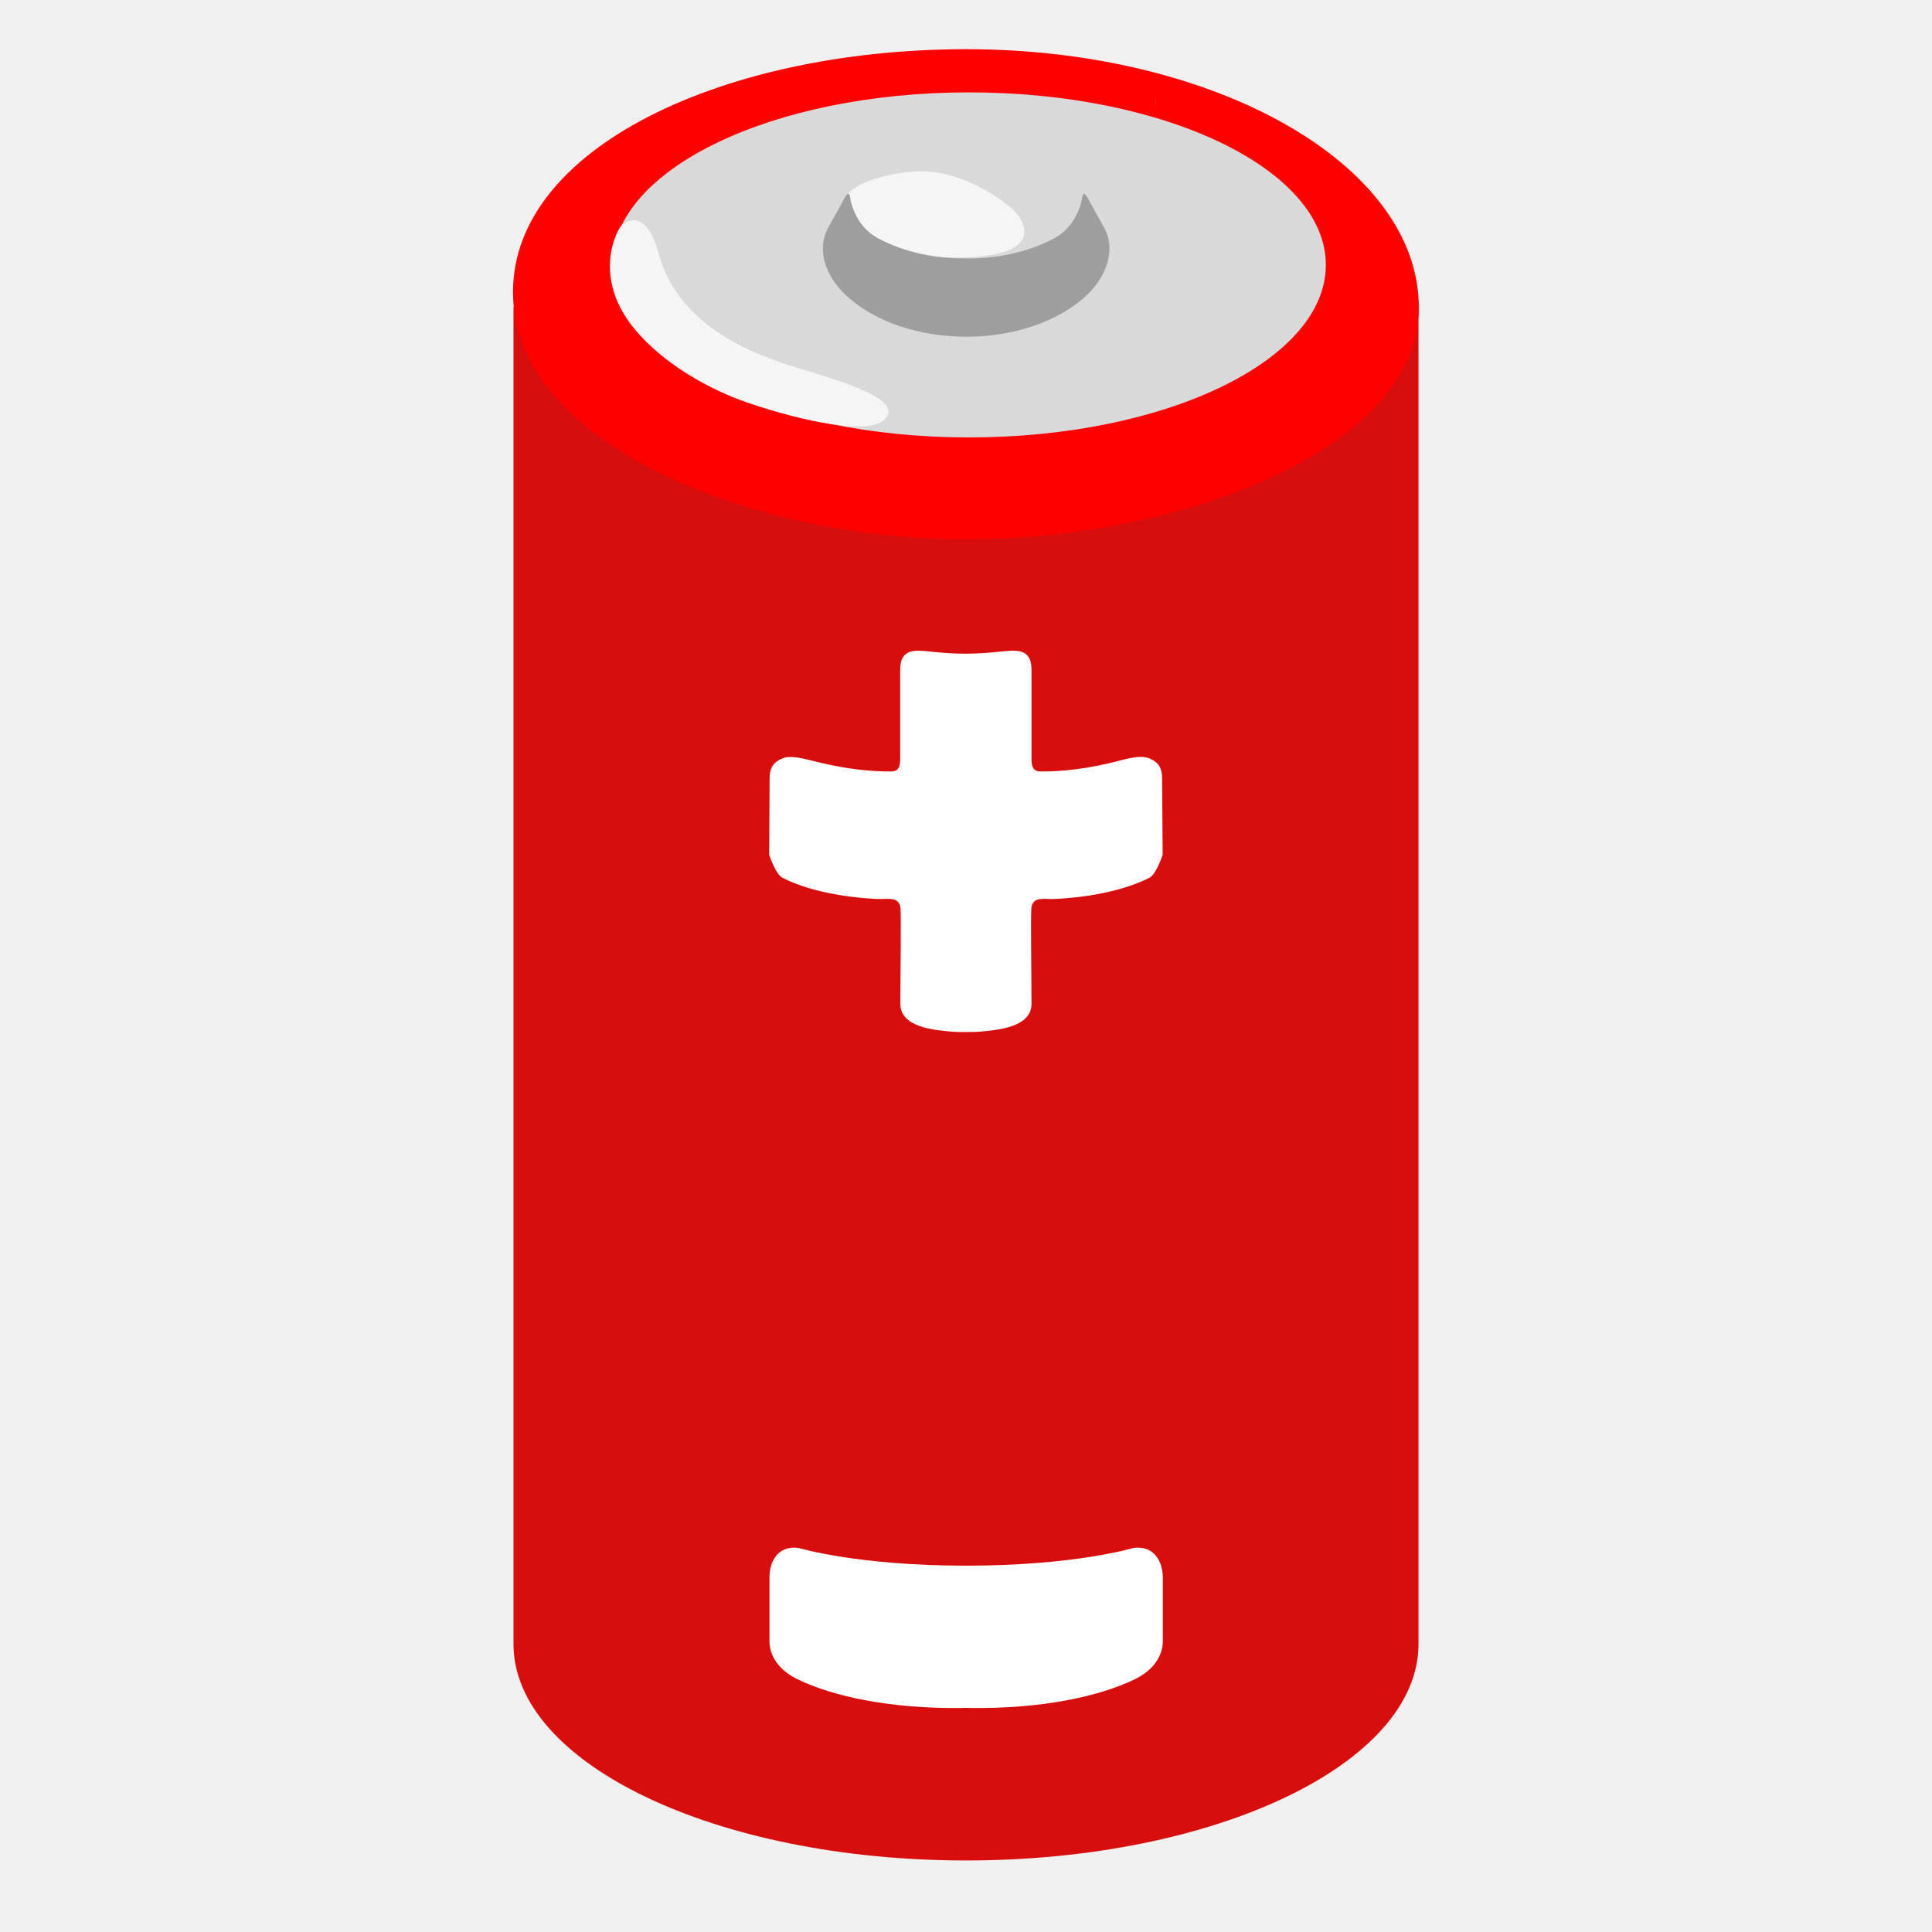
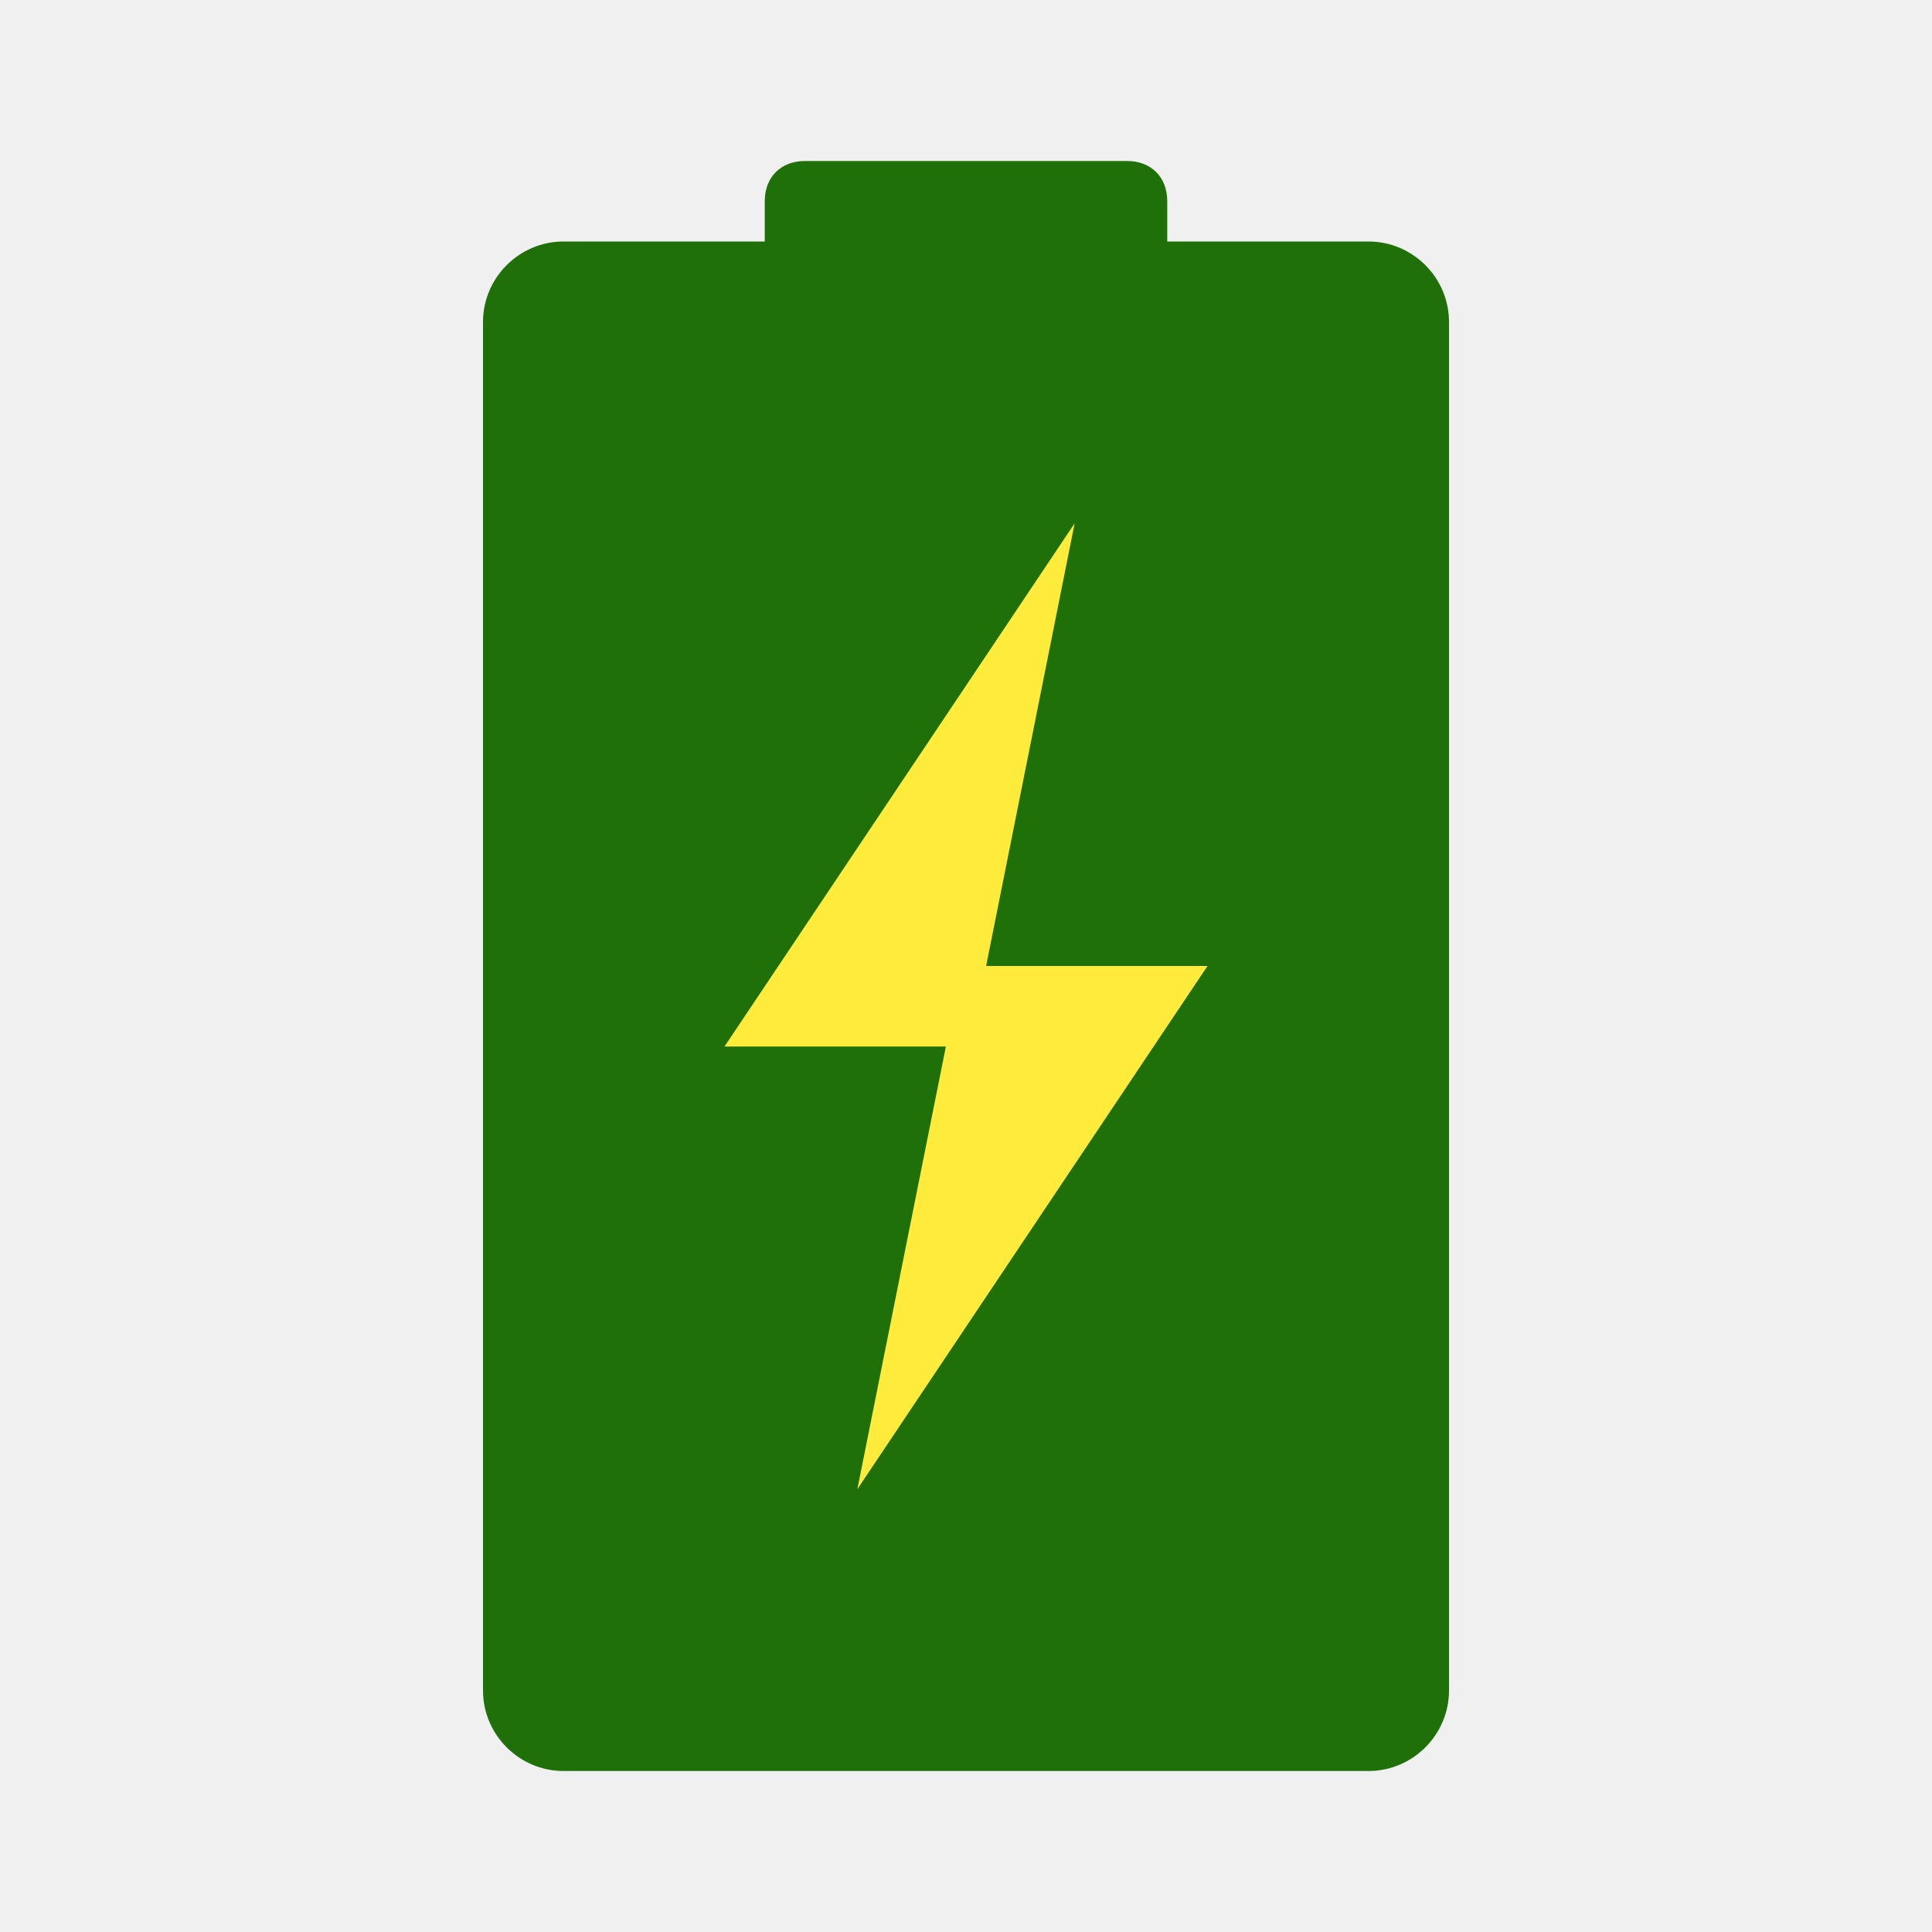
- <svg xmlns="http://www.w3.org/2000/svg" width="800px" height="800px" viewBox="0 0 128 128" aria-hidden="true" role="img" class="iconify iconify--noto" preserveAspectRatio="xMidYMid meet" fill="#000000">
+ <svg xmlns="http://www.w3.org/2000/svg" width="800px" height="800px" viewBox="0 0 1024 1024" class="icon" version="1.1" fill="#000000">
  <g id="SVGRepo_bgCarrier" stroke-width="0" />
  <g id="SVGRepo_tracerCarrier" stroke-linecap="round" stroke-linejoin="round" />
  <g id="SVGRepo_iconCarrier">
-     <path d="M34.02 20.35v88.57c0 7.92 13.42 14.34 29.98 14.34c16.56 0 29.98-6.42 29.98-14.34V20.35H34.02z" fill="#d80e0e" />
-     <path d="M94 20.36c0 9.44-15.79 15.37-29.98 15.37c-13.82 0-29.02-5.96-29.98-15.37c-1.03-10.14 13.42-17.1 29.98-17.1S94 10.92 94 20.36z" fill="#ff0000" />
-     <ellipse cx="64.2" cy="17.55" rx="23.64" ry="11.43" fill="#d9d9d9" />
-     <path d="M76.56 6.44v.66c.03-.41 0-.66 0-.66z" fill="#9e9e9e" />
-     <path d="M76.99 51.54c0-.66-.25-1.06-.86-1.3c-.57-.23-1.4.01-2.25.23c-1.68.42-3.41.66-4.97.64c-.63-.01-.57-.61-.57-1.16v-5.48c0-.6-.07-1.36-1.18-1.36c-.67 0-1.48.18-3.17.2c-1.69-.01-2.5-.2-3.17-.2c-1.11 0-1.18.76-1.18 1.36v5.48c0 .55.06 1.15-.57 1.16c-1.56.02-3.29-.22-4.97-.64c-.86-.21-1.68-.45-2.25-.23c-.61.25-.86.64-.86 1.3l-.03 5.09c.28.79.57 1.36.89 1.53c.94.49 2.99 1.24 6.27 1.4c.65.03 1.38-.19 1.53.52c.07.35 0 4.67 0 6.42c0 1.59 2.3 1.76 3.54 1.86c.27.02 1.35.02 1.61 0c1.23-.11 3.54-.27 3.54-1.86c0-1.75-.07-6.07 0-6.42c.15-.71.87-.49 1.53-.52c3.28-.16 5.33-.92 6.27-1.4c.31-.16.61-.73.89-1.53l-.04-5.09z" fill="#ffffff" />
-     <path d="M75.07 102.56s-3.85 1.17-11.07 1.17s-11.07-1.17-11.07-1.17c-1.37-.2-1.95.87-1.95 1.95v4.22c0 1 .65 1.93 1.81 2.5c2.39 1.18 6.25 1.98 10.87 1.93c.12 0 .23-.01.35-.01c.12 0 .23.01.35.01c4.63.05 8.48-.75 10.87-1.93c1.16-.57 1.81-1.5 1.81-2.5v-4.22c-.01-1.08-.6-2.15-1.97-1.95z" fill="#ffffff" />
-     <path d="M58.59 27.81c1.6-1.54-4.16-2.87-6.88-3.8c-3.42-1.17-7-3.23-8.09-7.26c-.82-3.04-2.25-2.09-2.51-1.73c-.37.51-1.8 3.49.95 6.8c1.89 2.28 4.95 4.01 7.56 4.89c3.57 1.21 7.91 2.12 8.97 1.1z" fill="#f5f5f5" />
-     <path d="M56 13.18c.33-1.12 3.23-1.81 4.99-1.83c3.01-.04 6.11 2.27 6.57 3.06c1.29 2.2-1.65 2.98-6.79 2.53c-3.46-.3-5.1-2.63-4.77-3.76z" fill="#f5f5f5" />
-     <path d="M73.11 15.01c-.35-.62-.71-1.27-1.05-1.9c-.36-.65-.35.05-.43.32c-.41 1.42-1.22 2.05-1.79 2.36c-1.72.92-3.78 1.36-5.83 1.33c-2.06.02-4.11-.41-5.83-1.33c-.58-.31-1.38-.94-1.79-2.36c-.08-.28-.07-.97-.43-.32c-.35.63-.7 1.28-1.05 1.9c-.9 1.58-.12 3.33 1.03 4.45c2.01 1.95 5.13 2.85 8.08 2.85s6.07-.9 8.08-2.85c1.14-1.13 1.91-2.88 1.01-4.45z" fill="#9e9e9e" />
+     <path d="M725.333 938.667H298.667c-23.467 0-42.667-19.2-42.667-42.667V170.667c0-23.467 19.2-42.667 42.667-42.667h426.667c23.467 0 42.667 19.2 42.667 42.667v725.333c0 23.467-19.2 42.667-42.667 42.667z" fill="#20700a" />
+     <path d="M597.333 277.333h-170.667c-12.8 0-21.333-8.533-21.333-21.333V106.667c0-12.8 8.533-21.333 21.333-21.333h170.667c12.8 0 21.333 8.533 21.333 21.333v149.333c0 12.8-8.533 21.333-21.333 21.333z" fill="#20700a" />
+     <path d="M640 512h-117.333l46.933-234.667L384 554.667h117.333l-46.933 234.667z" fill="#FFEB3B" />
  </g>
</svg>
